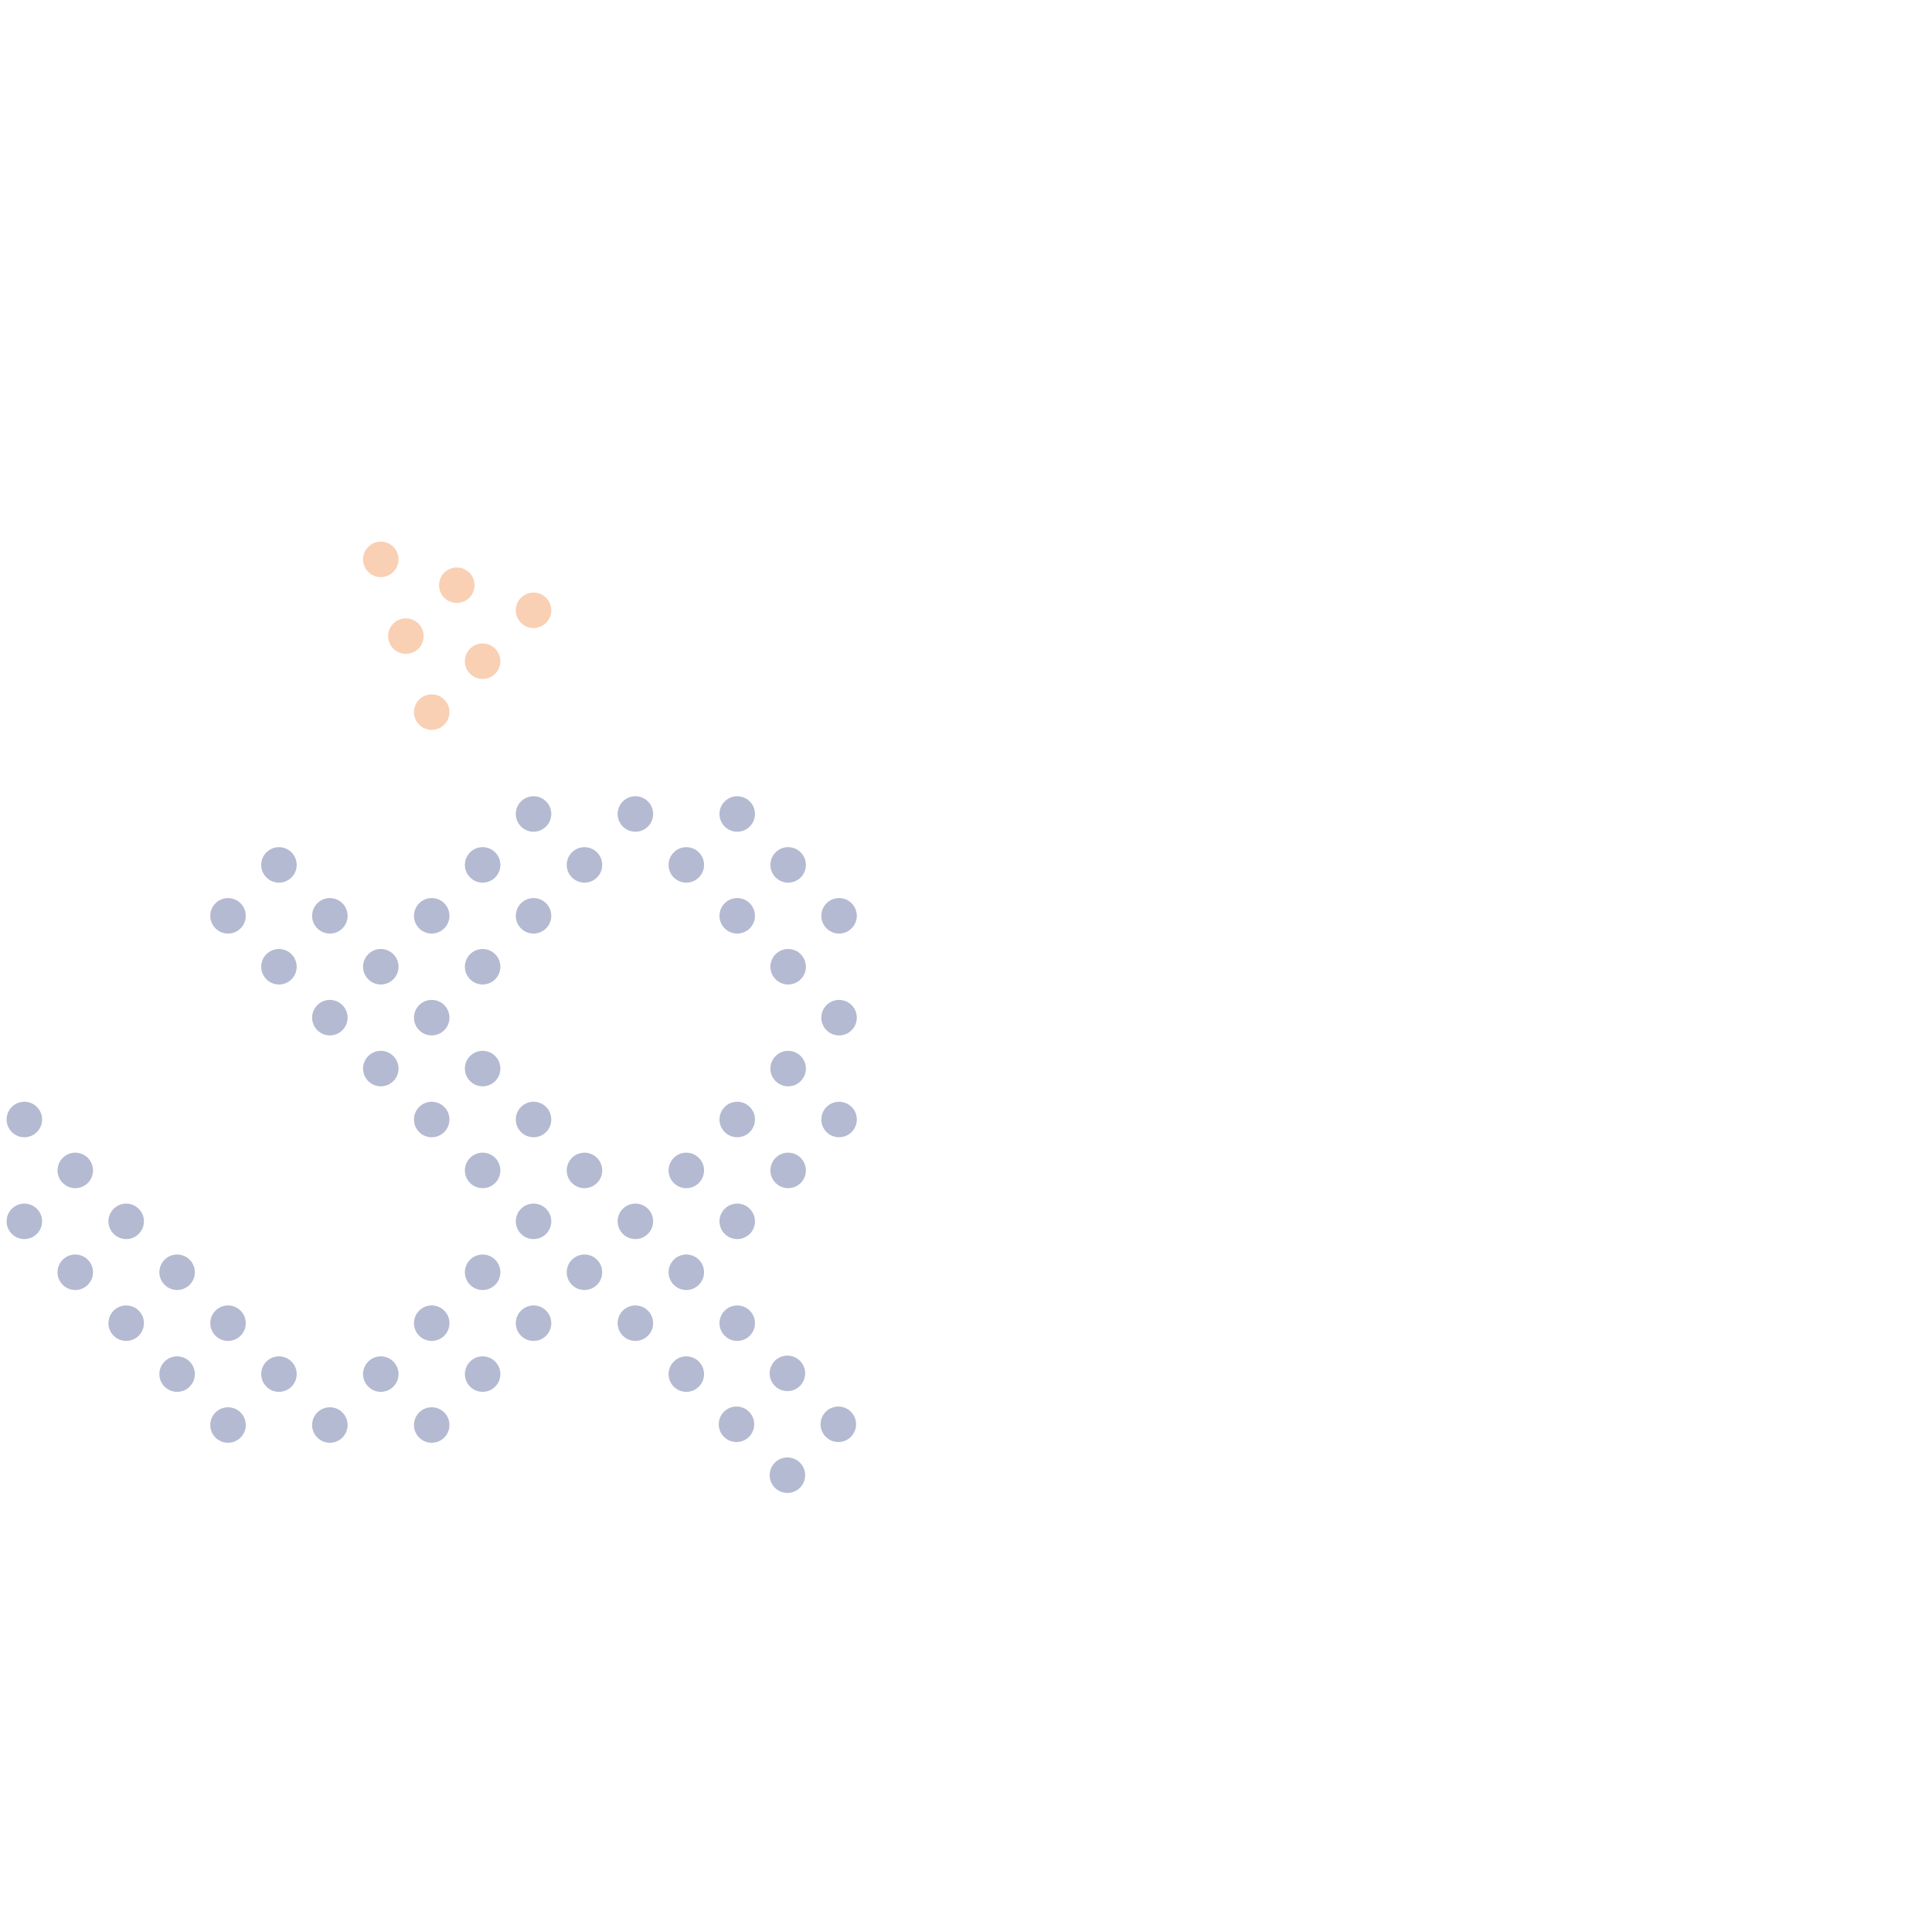
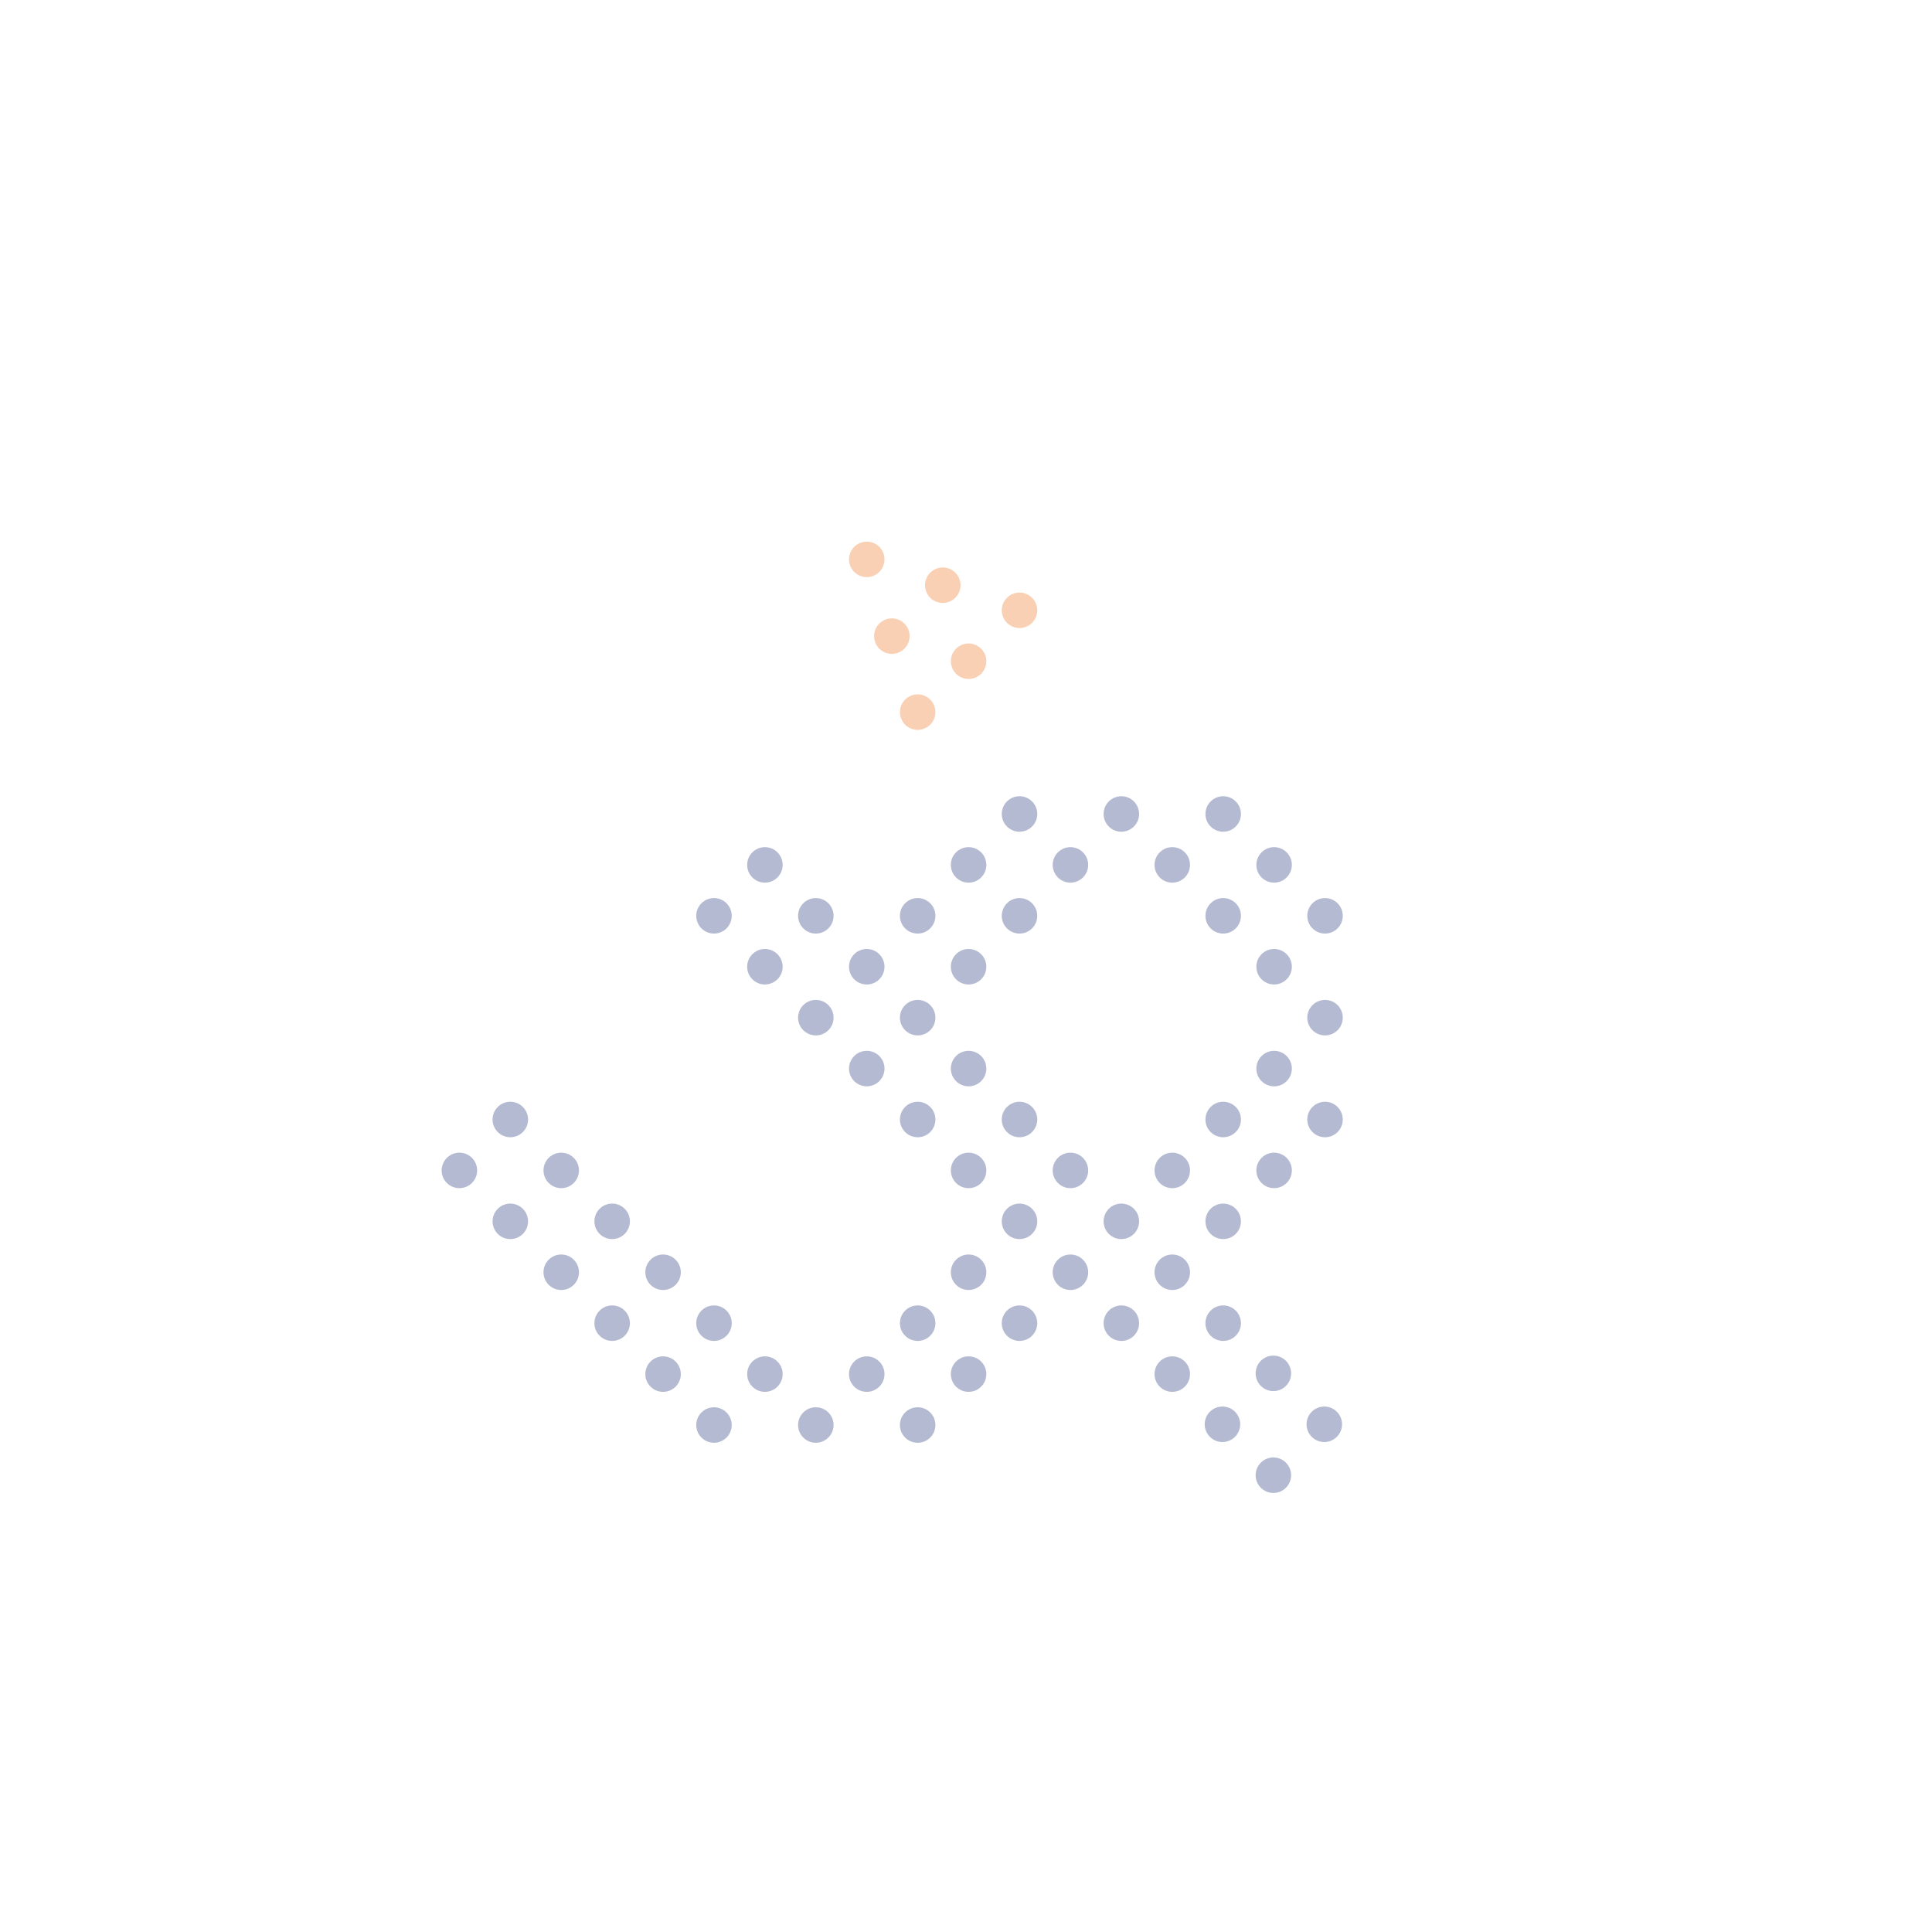
<svg xmlns="http://www.w3.org/2000/svg" width="640" height="640" viewBox="1656.275 4923.171 376.909 397.561">
  <defs>
    <style>
            .cls-0 { opacity: 0.33; } .cls-1 { fill: #ed7019; } .cls-2 { fill: #1b2d72; }
        </style>
  </defs>
-   <g id="Group_37" class="cls-0" data-name="Group 37" transform="translate(1614.362 5143.06) scale(0.5) rotate(-45)">
+   <g id="Group_37" class="cls-0" data-name="Group 37" transform="translate(1714.362 5143.06) scale(0.5) rotate(-45)">
    <ellipse id="Ellipse_2" cx="7.302" cy="7.302" class="cls-1" data-name="Ellipse 2" rx="7.302" ry="7.302" transform="translate(296.366 0)" />
    <ellipse id="Ellipse_3" cx="7.302" cy="7.302" class="cls-1" data-name="Ellipse 3" rx="7.302" ry="7.302" transform="translate(266.73 59.273)" />
    <ellipse id="Ellipse_4" cx="7.302" cy="7.302" class="cls-1" data-name="Ellipse 4" rx="7.302" ry="7.302" transform="translate(296.366 59.273)" />
    <ellipse id="Ellipse_5" cx="7.302" cy="7.302" class="cls-1" data-name="Ellipse 5" rx="7.302" ry="7.302" transform="translate(326.003 59.273)" />
    <ellipse id="Ellipse_6" cx="7.302" cy="7.302" class="cls-1" data-name="Ellipse 6" rx="7.302" ry="7.302" transform="translate(281.333 29.637)" />
    <ellipse id="Ellipse_7" cx="7.302" cy="7.302" class="cls-1" data-name="Ellipse 7" rx="7.302" ry="7.302" transform="translate(310.97 29.637)" />
    <ellipse id="Ellipse_8" cx="7.302" cy="7.302" class="cls-2" data-name="Ellipse 8" rx="7.302" ry="7.302" transform="translate(0 59.273)" />
    <ellipse id="Ellipse_9" cx="7.302" cy="7.302" class="cls-2" data-name="Ellipse 9" rx="7.302" ry="7.302" transform="translate(29.637 59.273)" />
    <ellipse id="Ellipse_10" cx="7.302" cy="7.302" class="cls-2" data-name="Ellipse 10" rx="7.302" ry="7.302" transform="translate(148.183 59.273)" />
    <ellipse id="Ellipse_11" cx="7.302" cy="7.302" class="cls-2" data-name="Ellipse 11" rx="7.302" ry="7.302" transform="translate(177.82 59.273)" />
    <ellipse id="Ellipse_12" cx="7.302" cy="7.302" class="cls-2" data-name="Ellipse 12" rx="7.302" ry="7.302" transform="translate(0 88.91)" />
    <ellipse id="Ellipse_13" cx="7.302" cy="7.302" class="cls-2" data-name="Ellipse 13" rx="7.302" ry="7.302" transform="translate(29.637 88.91)" />
    <ellipse id="Ellipse_14" cx="7.302" cy="7.302" class="cls-2" data-name="Ellipse 14" rx="7.302" ry="7.302" transform="translate(148.183 88.91)" />
    <ellipse id="Ellipse_15" cx="7.302" cy="7.302" class="cls-2" data-name="Ellipse 15" rx="7.302" ry="7.302" transform="translate(177.82 88.91)" />
    <ellipse id="Ellipse_16" cx="7.302" cy="7.302" class="cls-2" data-name="Ellipse 16" rx="7.302" ry="7.302" transform="translate(0 118.546)" />
    <ellipse id="Ellipse_17" cx="7.302" cy="7.302" class="cls-2" data-name="Ellipse 17" rx="7.302" ry="7.302" transform="translate(29.637 118.546)" />
    <ellipse id="Ellipse_18" cx="7.302" cy="7.302" class="cls-2" data-name="Ellipse 18" rx="7.302" ry="7.302" transform="translate(148.183 118.546)" />
    <ellipse id="Ellipse_19" cx="7.302" cy="7.302" class="cls-2" data-name="Ellipse 19" rx="7.302" ry="7.302" transform="translate(177.82 118.546)" />
    <ellipse id="Ellipse_20" cx="7.302" cy="7.302" class="cls-2" data-name="Ellipse 20" rx="7.302" ry="7.302" transform="translate(207.456 118.546)" />
    <ellipse id="Ellipse_21" cx="7.302" cy="7.302" class="cls-2" data-name="Ellipse 21" rx="7.302" ry="7.302" transform="translate(237.093 118.546)" />
    <ellipse id="Ellipse_22" cx="7.302" cy="7.302" class="cls-2" data-name="Ellipse 22" rx="7.302" ry="7.302" transform="translate(266.73 118.546)" />
    <ellipse id="Ellipse_23" cx="7.302" cy="7.302" class="cls-2" data-name="Ellipse 23" rx="7.302" ry="7.302" transform="translate(0 148.183)" />
    <ellipse id="Ellipse_24" cx="7.302" cy="7.302" class="cls-2" data-name="Ellipse 24" rx="7.302" ry="7.302" transform="translate(29.637 148.183)" />
    <ellipse id="Ellipse_25" cx="7.302" cy="7.302" class="cls-2" data-name="Ellipse 25" rx="7.302" ry="7.302" transform="translate(148.183 148.183)" />
    <ellipse id="Ellipse_26" cx="7.302" cy="7.302" class="cls-2" data-name="Ellipse 26" rx="7.302" ry="7.302" transform="translate(177.82 148.183)" />
    <ellipse id="Ellipse_27" cx="7.302" cy="7.302" class="cls-2" data-name="Ellipse 27" rx="7.302" ry="7.302" transform="translate(207.456 148.183)" />
    <ellipse id="Ellipse_28" cx="7.302" cy="7.302" class="cls-2" data-name="Ellipse 28" rx="7.302" ry="7.302" transform="translate(237.093 148.183)" />
    <ellipse id="Ellipse_29" cx="7.302" cy="7.302" class="cls-2" data-name="Ellipse 29" rx="7.302" ry="7.302" transform="translate(266.73 148.183)" />
    <ellipse id="Ellipse_30" cx="7.302" cy="7.302" class="cls-2" data-name="Ellipse 30" rx="7.302" ry="7.302" transform="translate(296.366 148.183)" />
    <ellipse id="Ellipse_31" cx="7.302" cy="7.302" class="cls-2" data-name="Ellipse 31" rx="7.302" ry="7.302" transform="translate(0 177.82)" />
    <ellipse id="Ellipse_32" cx="7.302" cy="7.302" class="cls-2" data-name="Ellipse 32" rx="7.302" ry="7.302" transform="translate(29.637 177.82)" />
    <ellipse id="Ellipse_33" cx="7.302" cy="7.302" class="cls-2" data-name="Ellipse 33" rx="7.302" ry="7.302" transform="translate(148.183 177.82)" />
    <ellipse id="Ellipse_34" cx="7.302" cy="7.302" class="cls-2" data-name="Ellipse 34" rx="7.302" ry="7.302" transform="translate(177.82 177.82)" />
    <ellipse id="Ellipse_35" cx="7.302" cy="7.302" class="cls-2" data-name="Ellipse 35" rx="7.302" ry="7.302" transform="translate(296.366 177.82)" />
    <ellipse id="Ellipse_36" cx="7.302" cy="7.302" class="cls-2" data-name="Ellipse 36" rx="7.302" ry="7.302" transform="translate(326.003 177.82)" />
    <ellipse id="Ellipse_37" cx="7.302" cy="7.302" class="cls-2" data-name="Ellipse 37" rx="7.302" ry="7.302" transform="translate(0 207.456)" />
    <ellipse id="Ellipse_38" cx="7.302" cy="7.302" class="cls-2" data-name="Ellipse 38" rx="7.302" ry="7.302" transform="translate(29.637 207.456)" />
    <ellipse id="Ellipse_39" cx="7.302" cy="7.302" class="cls-2" data-name="Ellipse 39" rx="7.302" ry="7.302" transform="translate(148.183 207.456)" />
    <ellipse id="Ellipse_40" cx="7.302" cy="7.302" class="cls-2" data-name="Ellipse 40" rx="7.302" ry="7.302" transform="translate(177.82 207.456)" />
    <ellipse id="Ellipse_41" cx="7.302" cy="7.302" class="cls-2" data-name="Ellipse 41" rx="7.302" ry="7.302" transform="translate(296.366 207.456)" />
    <ellipse id="Ellipse_42" cx="7.302" cy="7.302" class="cls-2" data-name="Ellipse 42" rx="7.302" ry="7.302" transform="translate(326.003 207.456)" />
    <ellipse id="Ellipse_43" cx="7.302" cy="7.302" class="cls-2" data-name="Ellipse 43" rx="7.302" ry="7.302" transform="translate(29.637 237.093)" />
    <ellipse id="Ellipse_44" cx="7.302" cy="7.302" class="cls-2" data-name="Ellipse 44" rx="7.302" ry="7.302" transform="translate(59.273 237.093)" />
    <ellipse id="Ellipse_45" cx="7.302" cy="7.302" class="cls-2" data-name="Ellipse 45" rx="7.302" ry="7.302" transform="translate(88.91 237.093)" />
    <ellipse id="Ellipse_46" cx="7.302" cy="7.302" class="cls-2" data-name="Ellipse 46" rx="7.302" ry="7.302" transform="translate(118.546 237.093)" />
    <ellipse id="Ellipse_47" cx="7.302" cy="7.302" class="cls-2" data-name="Ellipse 47" rx="7.302" ry="7.302" transform="translate(148.183 237.093)" />
    <ellipse id="Ellipse_48" cx="7.302" cy="7.302" class="cls-2" data-name="Ellipse 48" rx="7.302" ry="7.302" transform="translate(177.82 237.093)" />
    <ellipse id="Ellipse_49" cx="7.302" cy="7.302" class="cls-2" data-name="Ellipse 49" rx="7.302" ry="7.302" transform="translate(296.366 237.093)" />
    <ellipse id="Ellipse_50" cx="7.302" cy="7.302" class="cls-2" data-name="Ellipse 50" rx="7.302" ry="7.302" transform="translate(326.003 237.093)" />
    <ellipse id="Ellipse_51" cx="7.302" cy="7.302" class="cls-2" data-name="Ellipse 51" rx="7.302" ry="7.302" transform="translate(59.273 266.73)" />
    <ellipse id="Ellipse_52" cx="7.302" cy="7.302" class="cls-2" data-name="Ellipse 52" rx="7.302" ry="7.302" transform="translate(88.91 266.73)" />
    <ellipse id="Ellipse_53" cx="7.302" cy="7.302" class="cls-2" data-name="Ellipse 53" rx="7.302" ry="7.302" transform="translate(118.546 266.73)" />
    <ellipse id="Ellipse_54" cx="7.302" cy="7.302" class="cls-2" data-name="Ellipse 54" rx="7.302" ry="7.302" transform="translate(148.183 266.73)" />
    <ellipse id="Ellipse_55" cx="7.302" cy="7.302" class="cls-2" data-name="Ellipse 55" rx="7.302" ry="7.302" transform="translate(177.82 266.73)" />
    <ellipse id="Ellipse_56" cx="7.302" cy="7.302" class="cls-2" data-name="Ellipse 56" rx="7.302" ry="7.302" transform="translate(207.456 266.73)" />
    <ellipse id="Ellipse_57" cx="7.302" cy="7.302" class="cls-2" data-name="Ellipse 57" rx="7.302" ry="7.302" transform="translate(237.093 266.73)" />
    <ellipse id="Ellipse_58" cx="7.302" cy="7.302" class="cls-2" data-name="Ellipse 58" rx="7.302" ry="7.302" transform="translate(266.73 266.73)" />
    <ellipse id="Ellipse_59" cx="7.302" cy="7.302" class="cls-2" data-name="Ellipse 59" rx="7.302" ry="7.302" transform="translate(296.366 266.73)" />
    <ellipse id="Ellipse_60" cx="7.302" cy="7.302" class="cls-2" data-name="Ellipse 60" rx="7.302" ry="7.302" transform="translate(148.183 296.366)" />
    <ellipse id="Ellipse_61" cx="7.302" cy="7.302" class="cls-2" data-name="Ellipse 61" rx="7.302" ry="7.302" transform="translate(177.82 296.366)" />
    <ellipse id="Ellipse_62" cx="7.302" cy="7.302" class="cls-2" data-name="Ellipse 62" rx="7.302" ry="7.302" transform="translate(207.456 296.366)" />
    <ellipse id="Ellipse_63" cx="7.302" cy="7.302" class="cls-2" data-name="Ellipse 63" rx="7.302" ry="7.302" transform="translate(237.093 296.366)" />
    <ellipse id="Ellipse_64" cx="7.302" cy="7.302" class="cls-2" data-name="Ellipse 64" rx="7.302" ry="7.302" transform="translate(266.73 296.366)" />
    <ellipse id="Ellipse_65" cx="7.302" cy="7.302" class="cls-2" data-name="Ellipse 65" rx="7.302" ry="7.302" transform="translate(148.183 326.003)" />
    <ellipse id="Ellipse_66" cx="7.302" cy="7.302" class="cls-2" data-name="Ellipse 66" rx="7.302" ry="7.302" transform="translate(177.82 326.003)" />
    <ellipse id="Ellipse_67" cx="7.302" cy="7.302" class="cls-2" data-name="Ellipse 67" rx="7.302" ry="7.302" transform="translate(148.183 355.21)" />
    <ellipse id="Ellipse_68" cx="7.302" cy="7.302" class="cls-2" data-name="Ellipse 68" rx="7.302" ry="7.302" transform="translate(177.82 355.21)" />
    <ellipse id="Ellipse_69" cx="7.302" cy="7.302" class="cls-2" data-name="Ellipse 69" rx="7.302" ry="7.302" transform="translate(148.183 384.847)" />
    <ellipse id="Ellipse_70" cx="7.302" cy="7.302" class="cls-2" data-name="Ellipse 70" rx="7.302" ry="7.302" transform="translate(177.82 384.847)" />
  </g>
</svg>
